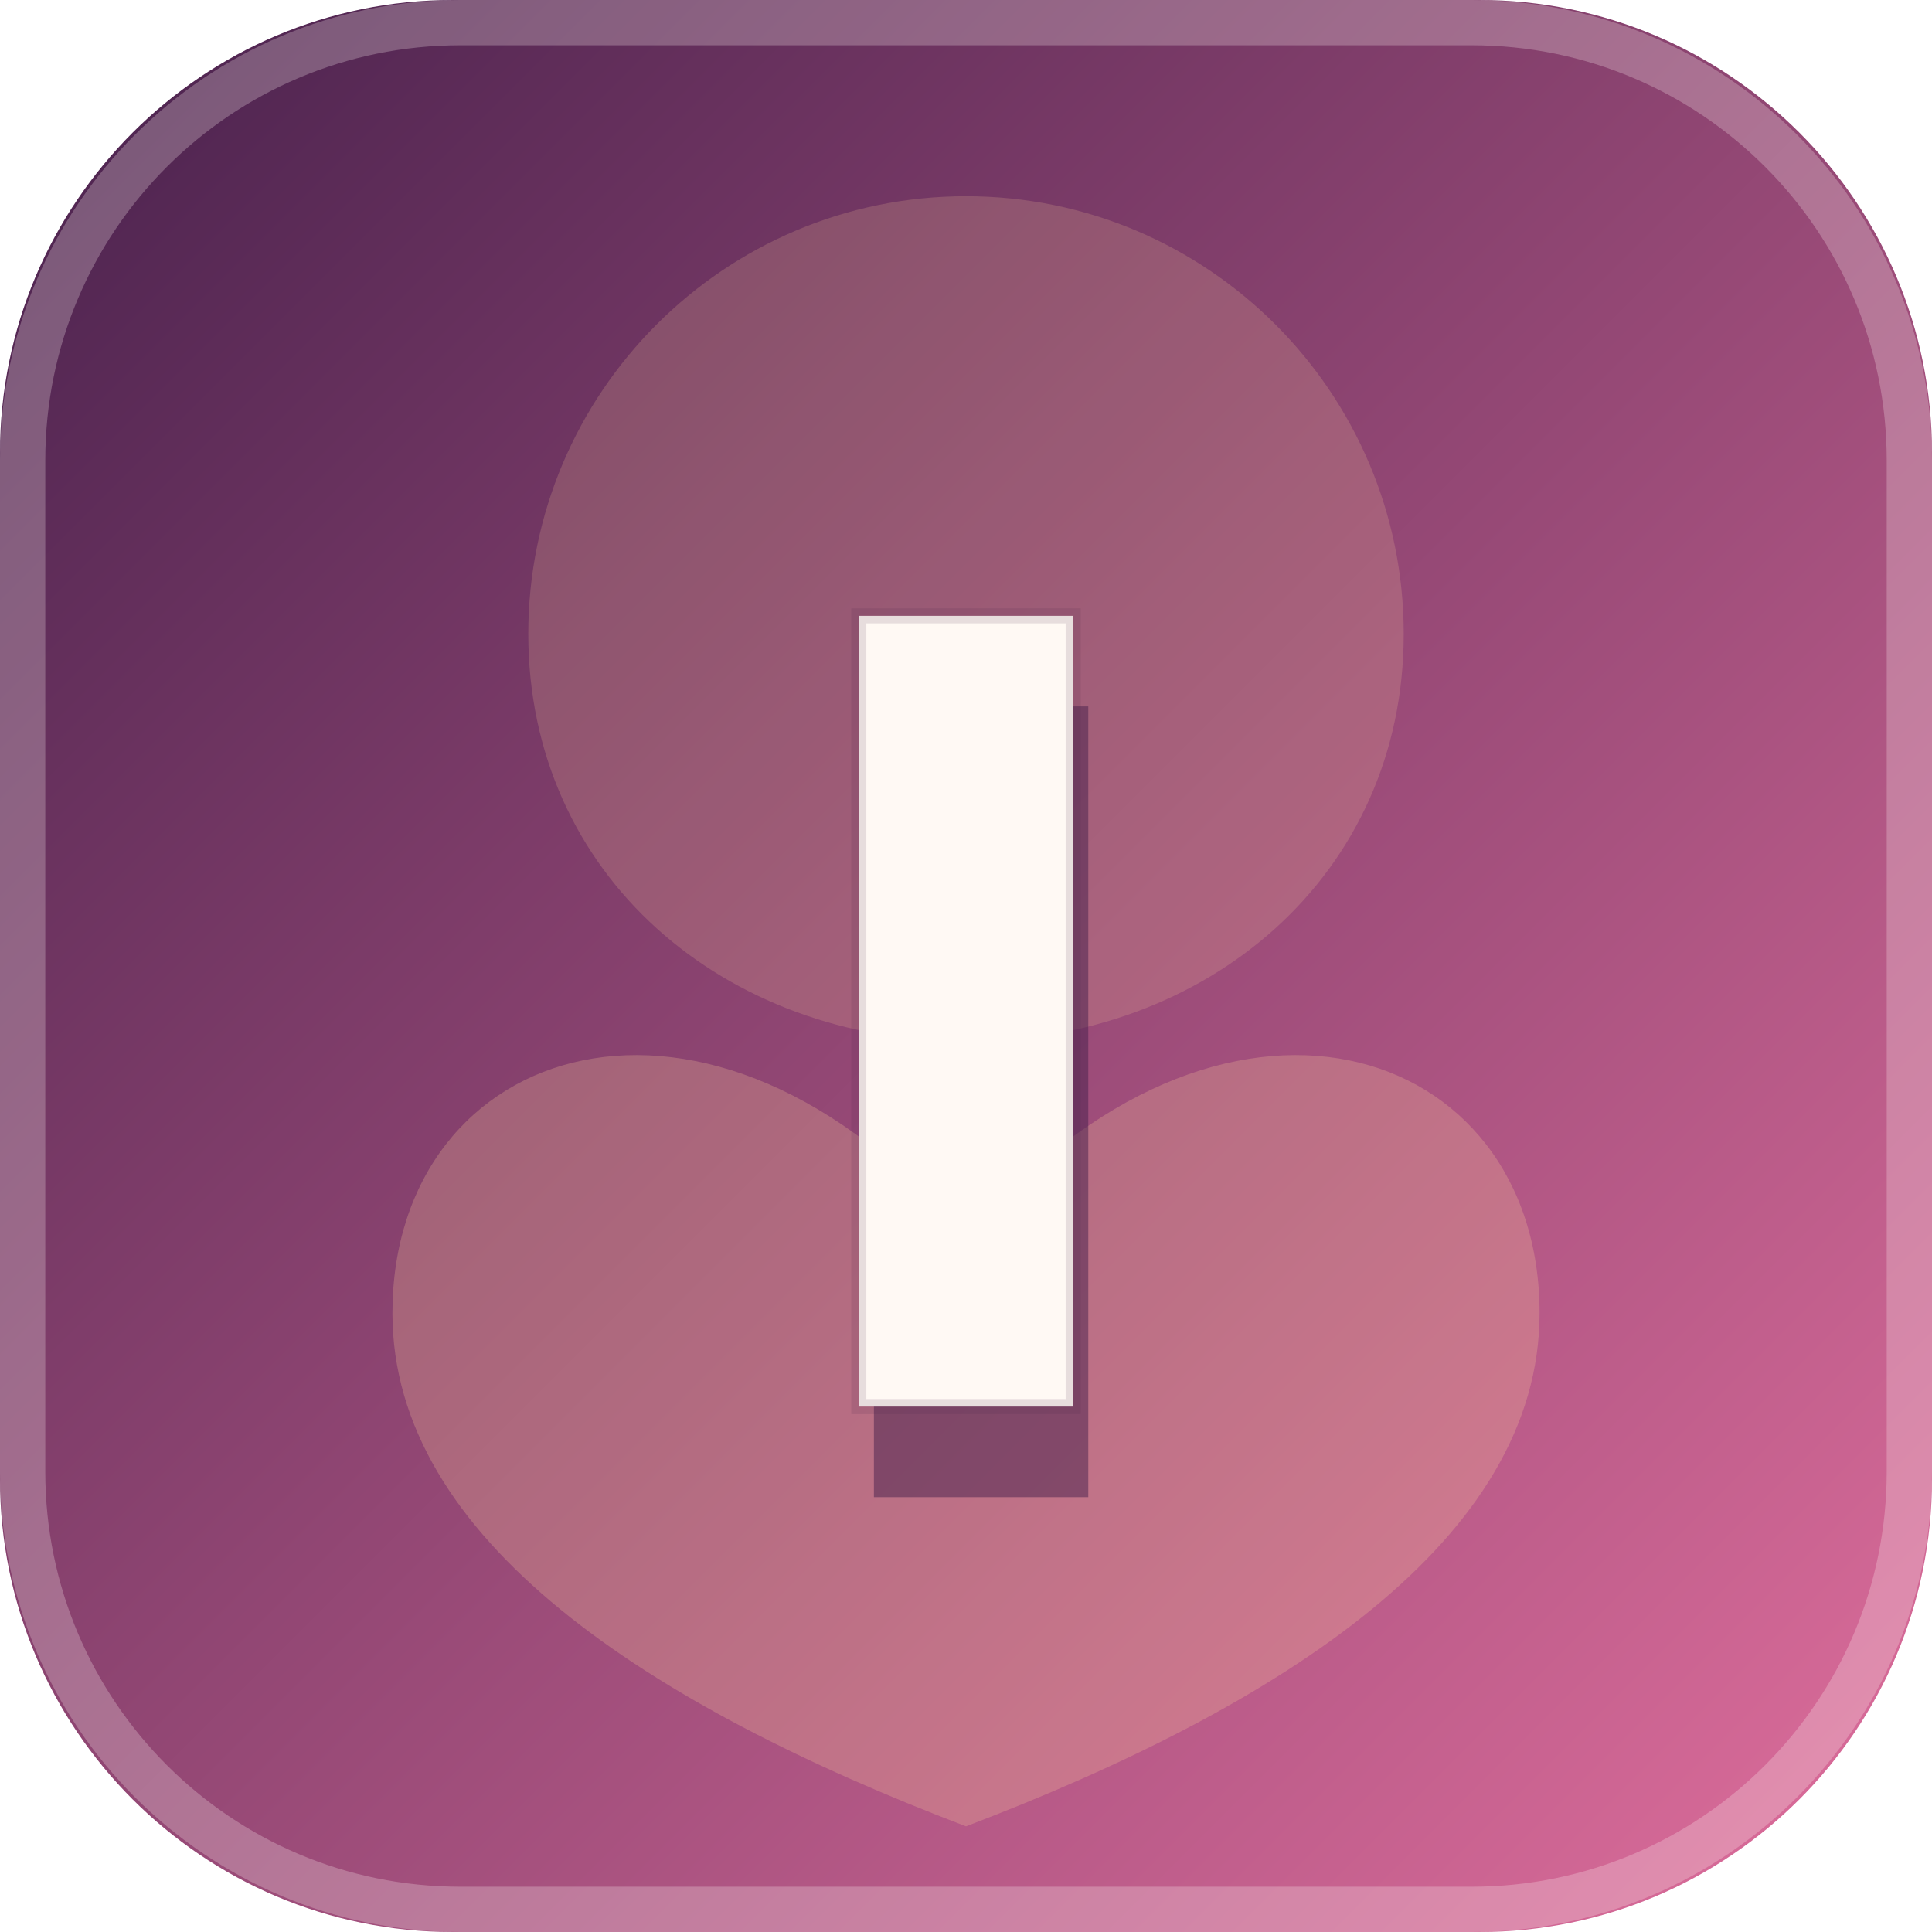
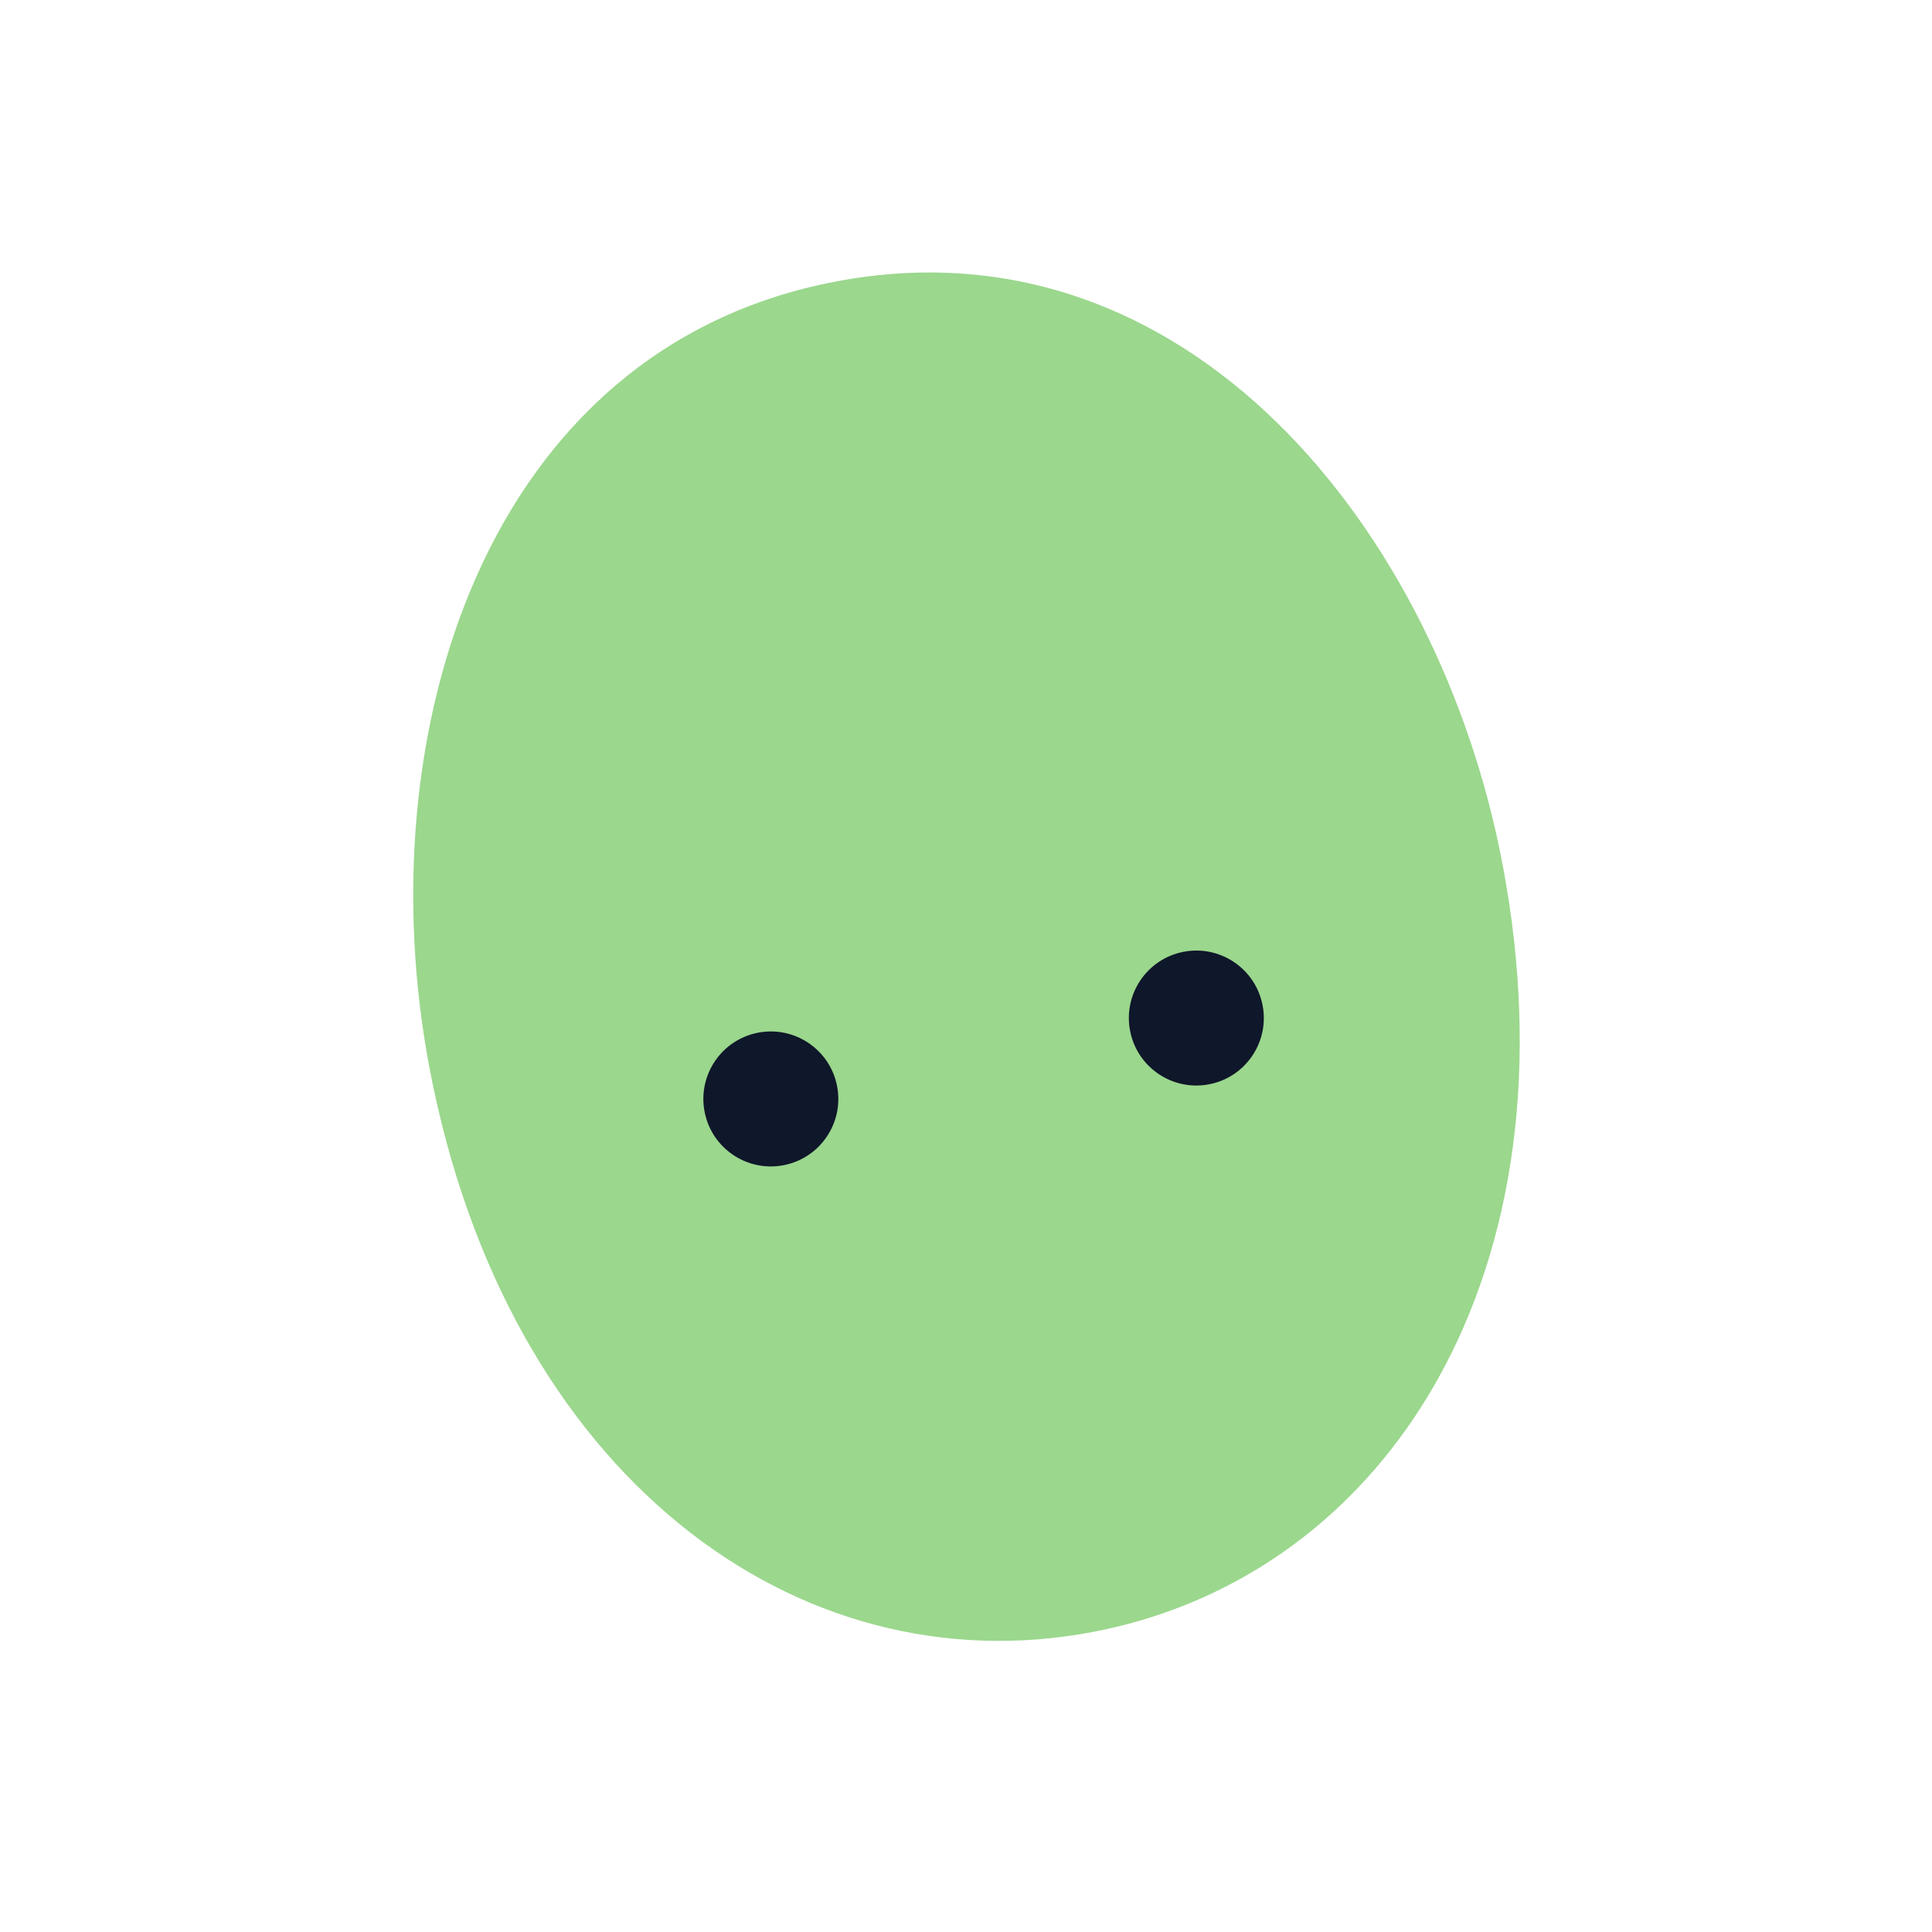
- <svg xmlns="http://www.w3.org/2000/svg" width="128" height="128" viewBox="0 0 128 128" role="img" aria-label="I">
+ <svg xmlns="http://www.w3.org/2000/svg" viewBox="0 0 100 100" fill="none" shape-rendering="auto" aria-hidden="true" width="128" height="128">
  <defs>
-     <linearGradient id="g191" x1="0" y1="0" x2="1" y2="1">
-       <stop stop-color="#46204c" />
-       <stop offset="1" stop-color="#e16f9d" />
-     </linearGradient>
-     <filter id="s191" x="-.5" y="-.5" width="2" height="2">
-       <feGaussianBlur stdDeviation="3" />
-     </filter>
+     <g id="eyes-small-0a5c673c">
+       <g class="dbga-eye">
+         <circle cx="8" cy="8" r="3.9" fill="#0f172a" />
+       </g>
+     </g>
+     <g id="spacing-normal-0a5c673c">
+       <use transform="translate(9.5) translate(8, 8) scale(0.9987) translate(-8, -8)" href="#eyes-small-0a5c673c" />
+       <use transform="translate(34.5) translate(8, 8) scale(0.9987) translate(-8, -8)" href="#eyes-small-0a5c673c" />
+     </g>
+     <g id="shape-egg-0a5c673c">
+       <path d="M50 13c19 0 29 19 29 37 0 22-13 36-29 36S21 72 21 50c0-18 10-37 29-37" fill="#9bd78d" />
+       <g class="dbga-look">
+         <use transform="matrix(.92 0 0 .92 22.4 47.64)" href="#spacing-normal-0a5c673c" />
+       </g>
+     </g>
+     <g id="animation-none-0a5c673c" />
+     <clipPath id="clip-0a5c673c">
+       <rect width="100" height="100" rx="0" ry="0" />
+     </clipPath>
  </defs>
-   <rect width="128" height="128" rx="30" fill="url(#g191)" />
-   <g>
-     <path d="M64 13c16 0 29 13 29 29S80 69 64 69 35 58 35 42s13-29 29-29Z" fill="#ffd39a" opacity=".18" />
-     <path d="M64 82c17-20 38-13 38 5 0 15-17 26-38 34-21-8-38-19-38-34 0-18 21-25 38-5Z" fill="#ffd39a" opacity=".24" />
+   <g clip-path="url(#clip-0a5c673c)">
+     <g class="dbga-hop">
+       <use transform="rotate(-10.7653, 50, 50) translate(50, 50) scale(0.9747) translate(-50, -50)" href="#shape-egg-0a5c673c" />
+     </g>
+     <use href="#animation-none-0a5c673c" />
  </g>
-   <text x="65" y="70" text-anchor="middle" dominant-baseline="central" font-family="Inter,Arial,sans-serif" font-size="72" font-weight="850" letter-spacing="-3" fill="#46204c" opacity=".5" transform="translate(0 3)">I</text>
-   <text x="64" y="67" text-anchor="middle" dominant-baseline="central" font-family="Inter,Arial,sans-serif" font-size="72" font-weight="850" letter-spacing="-3" fill="#fff9f4" stroke="#46204c" stroke-opacity=".13" stroke-width="1">I</text>
-   <rect x="1.5" y="1.5" width="125" height="125" rx="29" fill="none" stroke="#fff9f4" stroke-opacity=".25" stroke-width="3" />
</svg>
